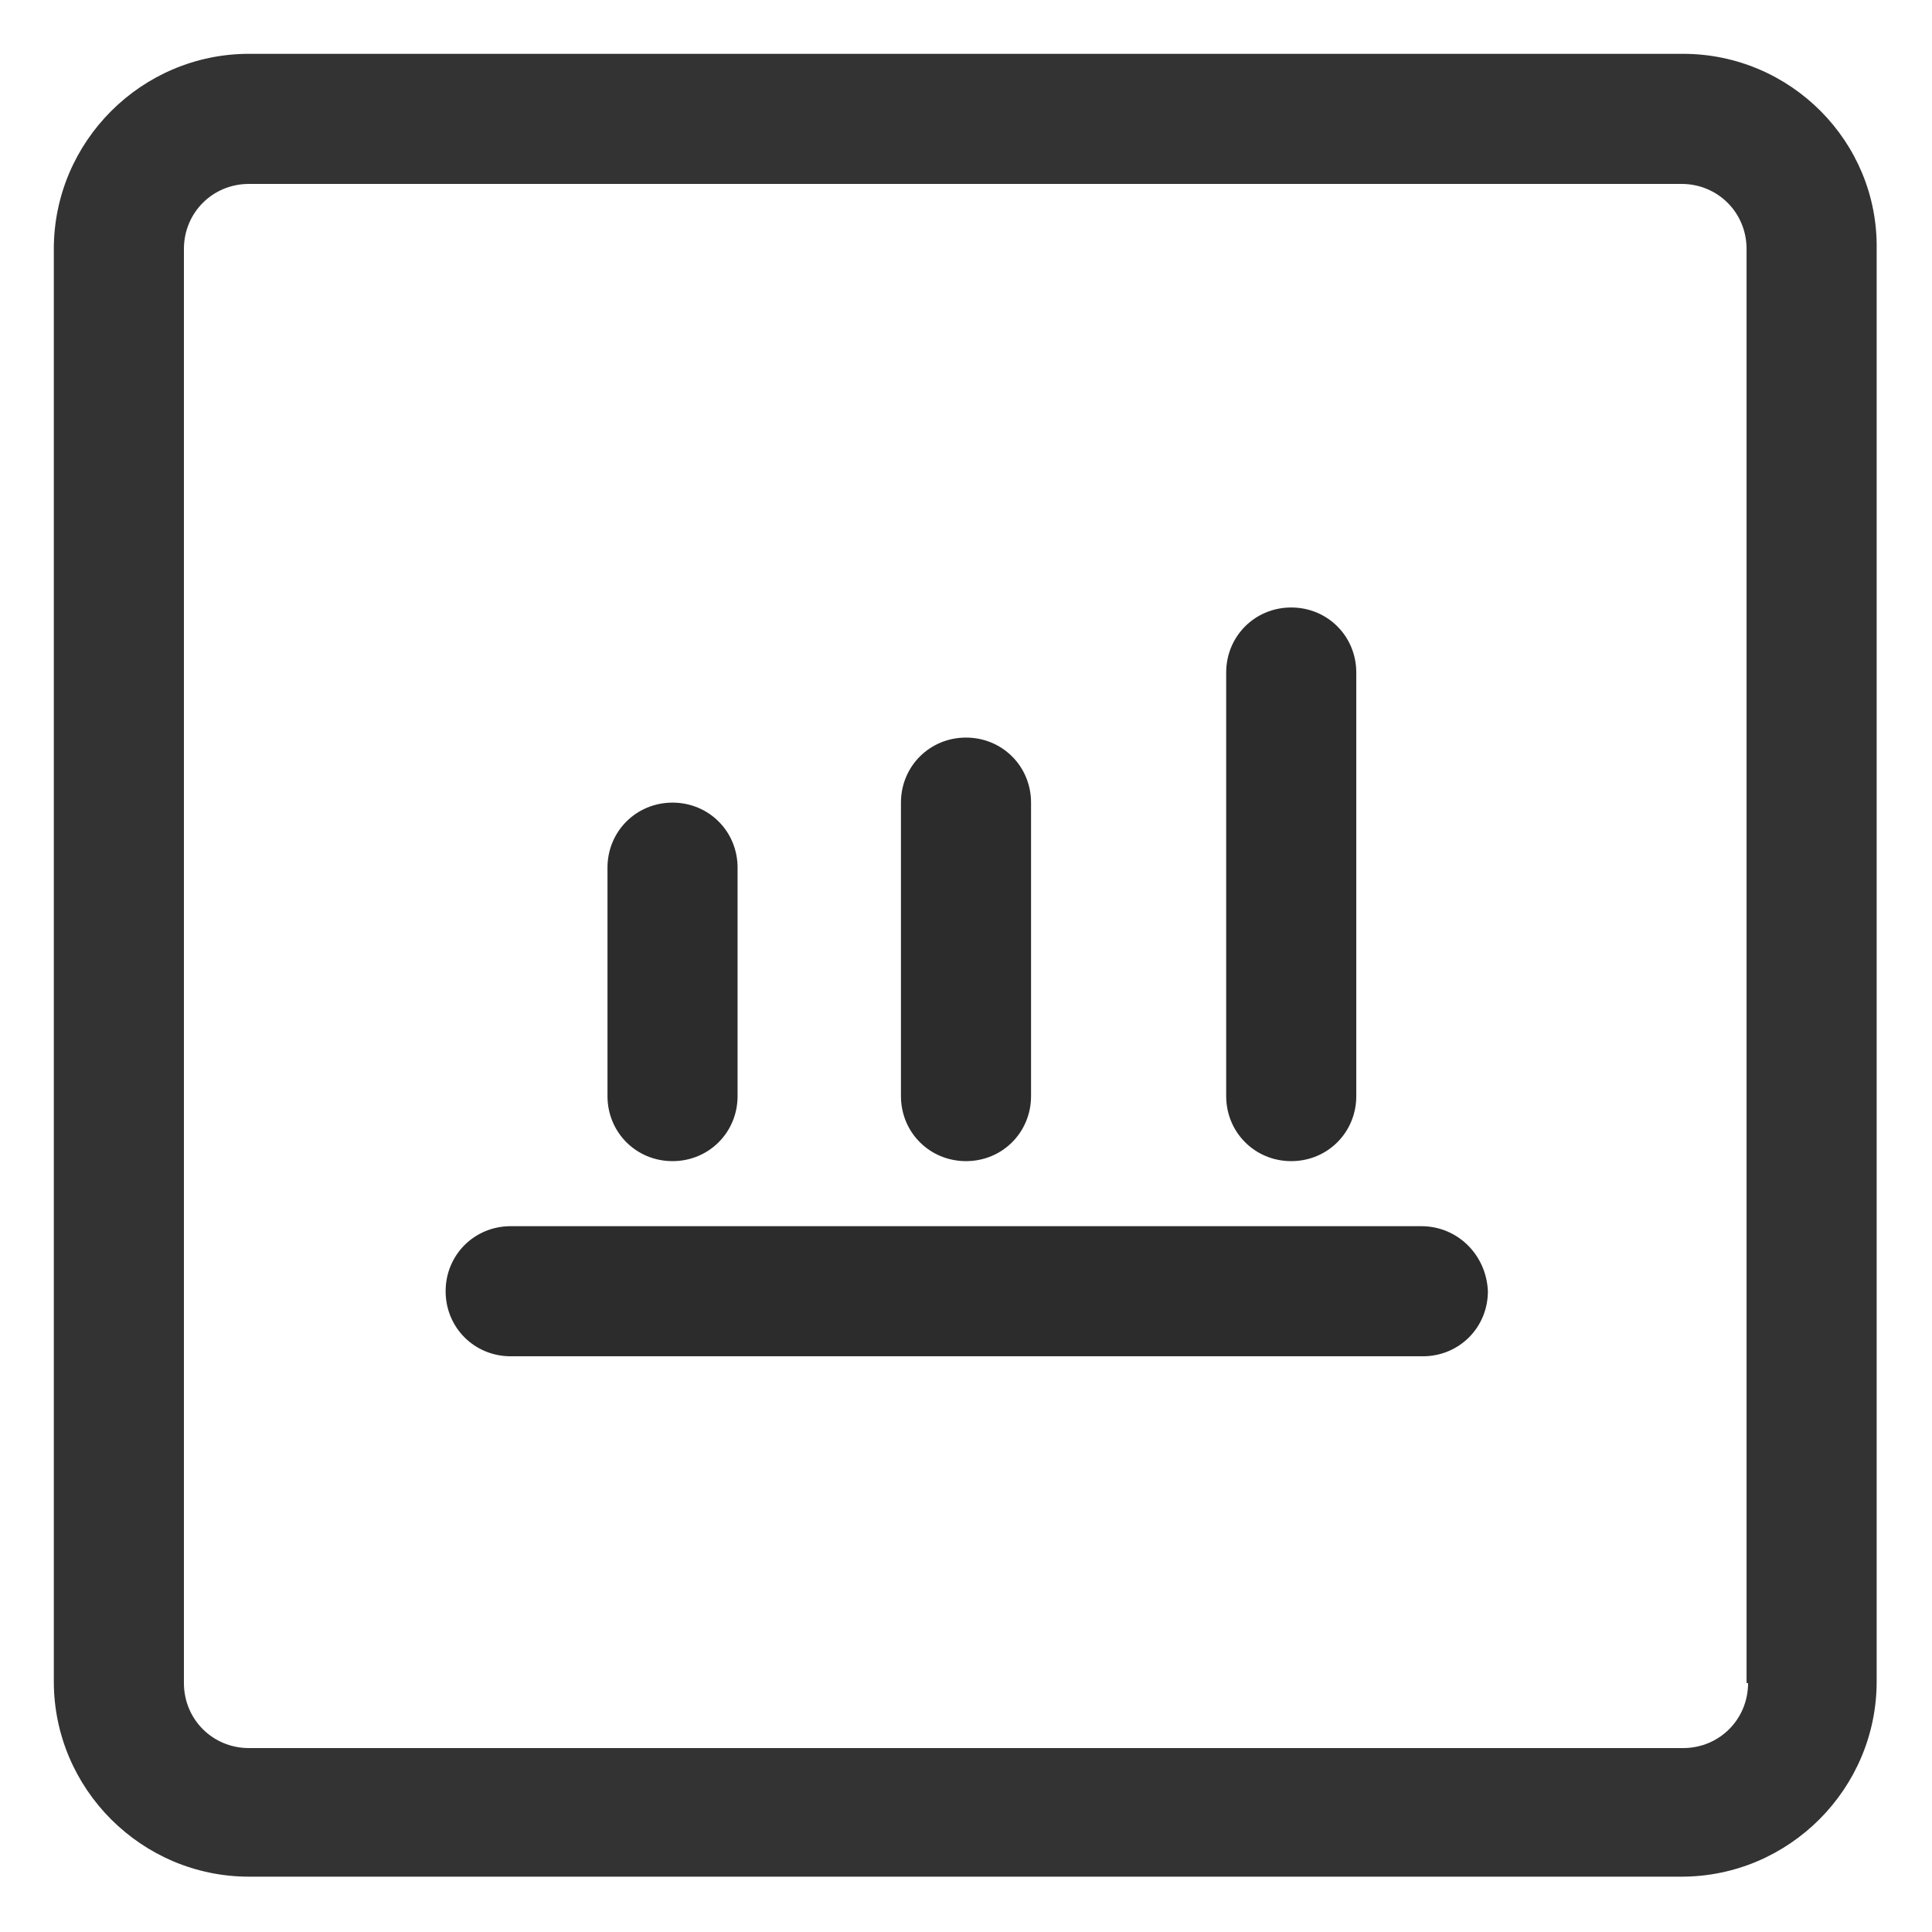
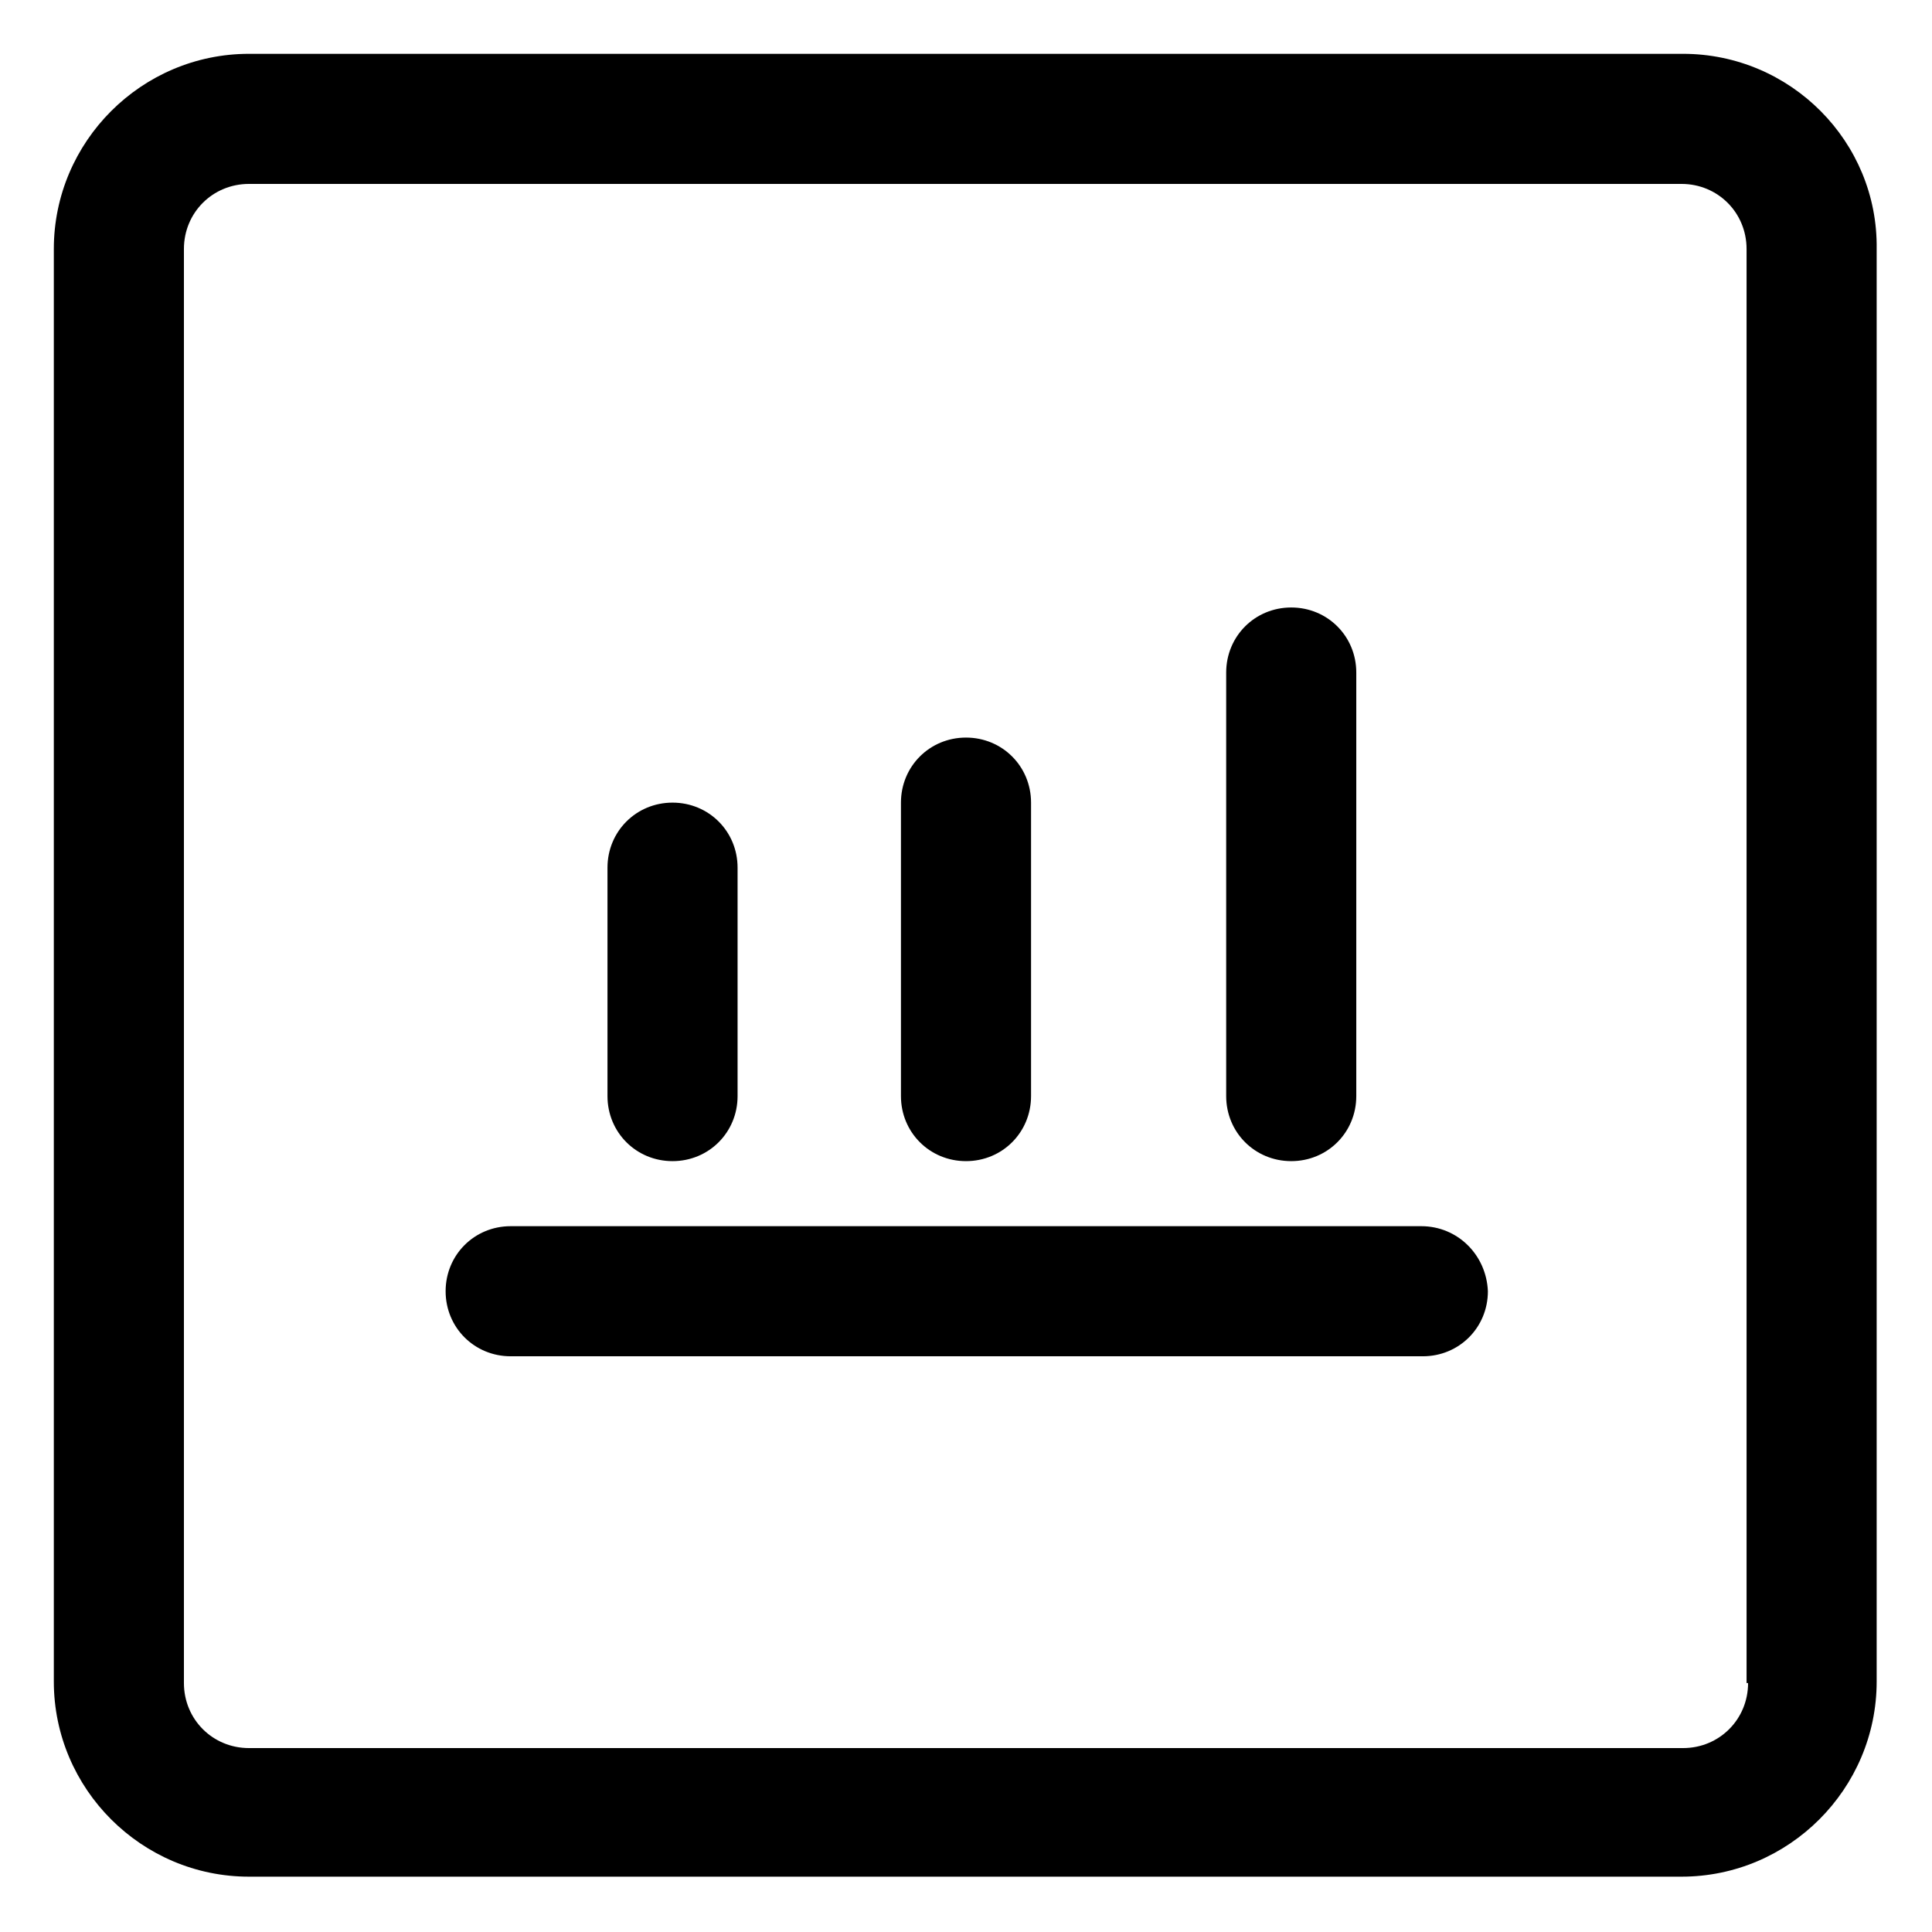
- <svg xmlns="http://www.w3.org/2000/svg" t="1640355944610" class="icon" viewBox="0 0 1024 1024" version="1.1" p-id="1024" width="200" height="200">
+ <svg xmlns="http://www.w3.org/2000/svg" t="1640399908808" class="icon" viewBox="0 0 1024 1024" version="1.1" p-id="1967" width="200" height="200">
  <defs>
    <style type="text/css" />
  </defs>
-   <path d="M892.043 28.528H131.957c-56.926 0-103.429 46.503-103.429 103.429v759.284c0 56.926 46.503 103.429 103.429 103.429h759.284c56.926 0 103.429-46.503 103.429-103.429V131.957c0.802-56.926-45.701-103.429-102.628-103.429z m34.476 863.515c0 19.243-15.234 34.476-34.476 34.476H131.957c-19.243 0-34.476-15.234-34.476-34.476V131.957c0-19.243 15.234-34.476 34.476-34.476h759.284c19.243 0 34.476 15.234 34.476 34.476v760.086z" fill="#333333" p-id="1025" />
-   <path d="M356.455 615.429c19.243 0 34.476-15.234 34.476-34.476V459.884c0-19.243-15.234-34.476-34.476-34.476s-34.476 15.234-34.476 34.476v121.069c0 19.243 15.234 34.476 34.476 34.476zM512 615.429c19.243 0 34.476-15.234 34.476-34.476V425.408c0-19.243-15.234-34.476-34.476-34.476s-34.476 15.234-34.476 34.476v155.545c0 19.243 15.234 34.476 34.476 34.476zM684.382 615.429c19.243 0 34.476-15.234 34.476-34.476v-224.498c0-19.243-15.234-34.476-34.476-34.476s-34.476 15.234-34.476 34.476v224.498c0 19.243 15.234 34.476 34.476 34.476zM753.335 649.906H270.665c-19.243 0-34.476 15.234-34.476 34.476s15.234 34.476 34.476 34.476h483.472c19.243 0 34.476-15.234 34.476-34.476-0.802-19.243-16.036-34.476-35.278-34.476z" fill="#2c2c2c" p-id="1026" />
+   <path d="M892.043 28.528H131.957c-56.926 0-103.429 46.503-103.429 103.429v759.284c0 56.926 46.503 103.429 103.429 103.429h759.284c56.926 0 103.429-46.503 103.429-103.429V131.957c0.802-56.926-45.701-103.429-102.628-103.429z m34.476 863.515c0 19.243-15.234 34.476-34.476 34.476H131.957c-19.243 0-34.476-15.234-34.476-34.476V131.957c0-19.243 15.234-34.476 34.476-34.476h759.284c19.243 0 34.476 15.234 34.476 34.476v760.086z" p-id="1968" />
+   <path d="M356.455 615.429c19.243 0 34.476-15.234 34.476-34.476V459.884c0-19.243-15.234-34.476-34.476-34.476s-34.476 15.234-34.476 34.476v121.069c0 19.243 15.234 34.476 34.476 34.476zM512 615.429c19.243 0 34.476-15.234 34.476-34.476V425.408c0-19.243-15.234-34.476-34.476-34.476s-34.476 15.234-34.476 34.476v155.545c0 19.243 15.234 34.476 34.476 34.476zM684.382 615.429c19.243 0 34.476-15.234 34.476-34.476v-224.498c0-19.243-15.234-34.476-34.476-34.476s-34.476 15.234-34.476 34.476v224.498c0 19.243 15.234 34.476 34.476 34.476zM753.335 649.906H270.665c-19.243 0-34.476 15.234-34.476 34.476s15.234 34.476 34.476 34.476h483.472c19.243 0 34.476-15.234 34.476-34.476-0.802-19.243-16.036-34.476-35.278-34.476z" p-id="1969" />
</svg>
